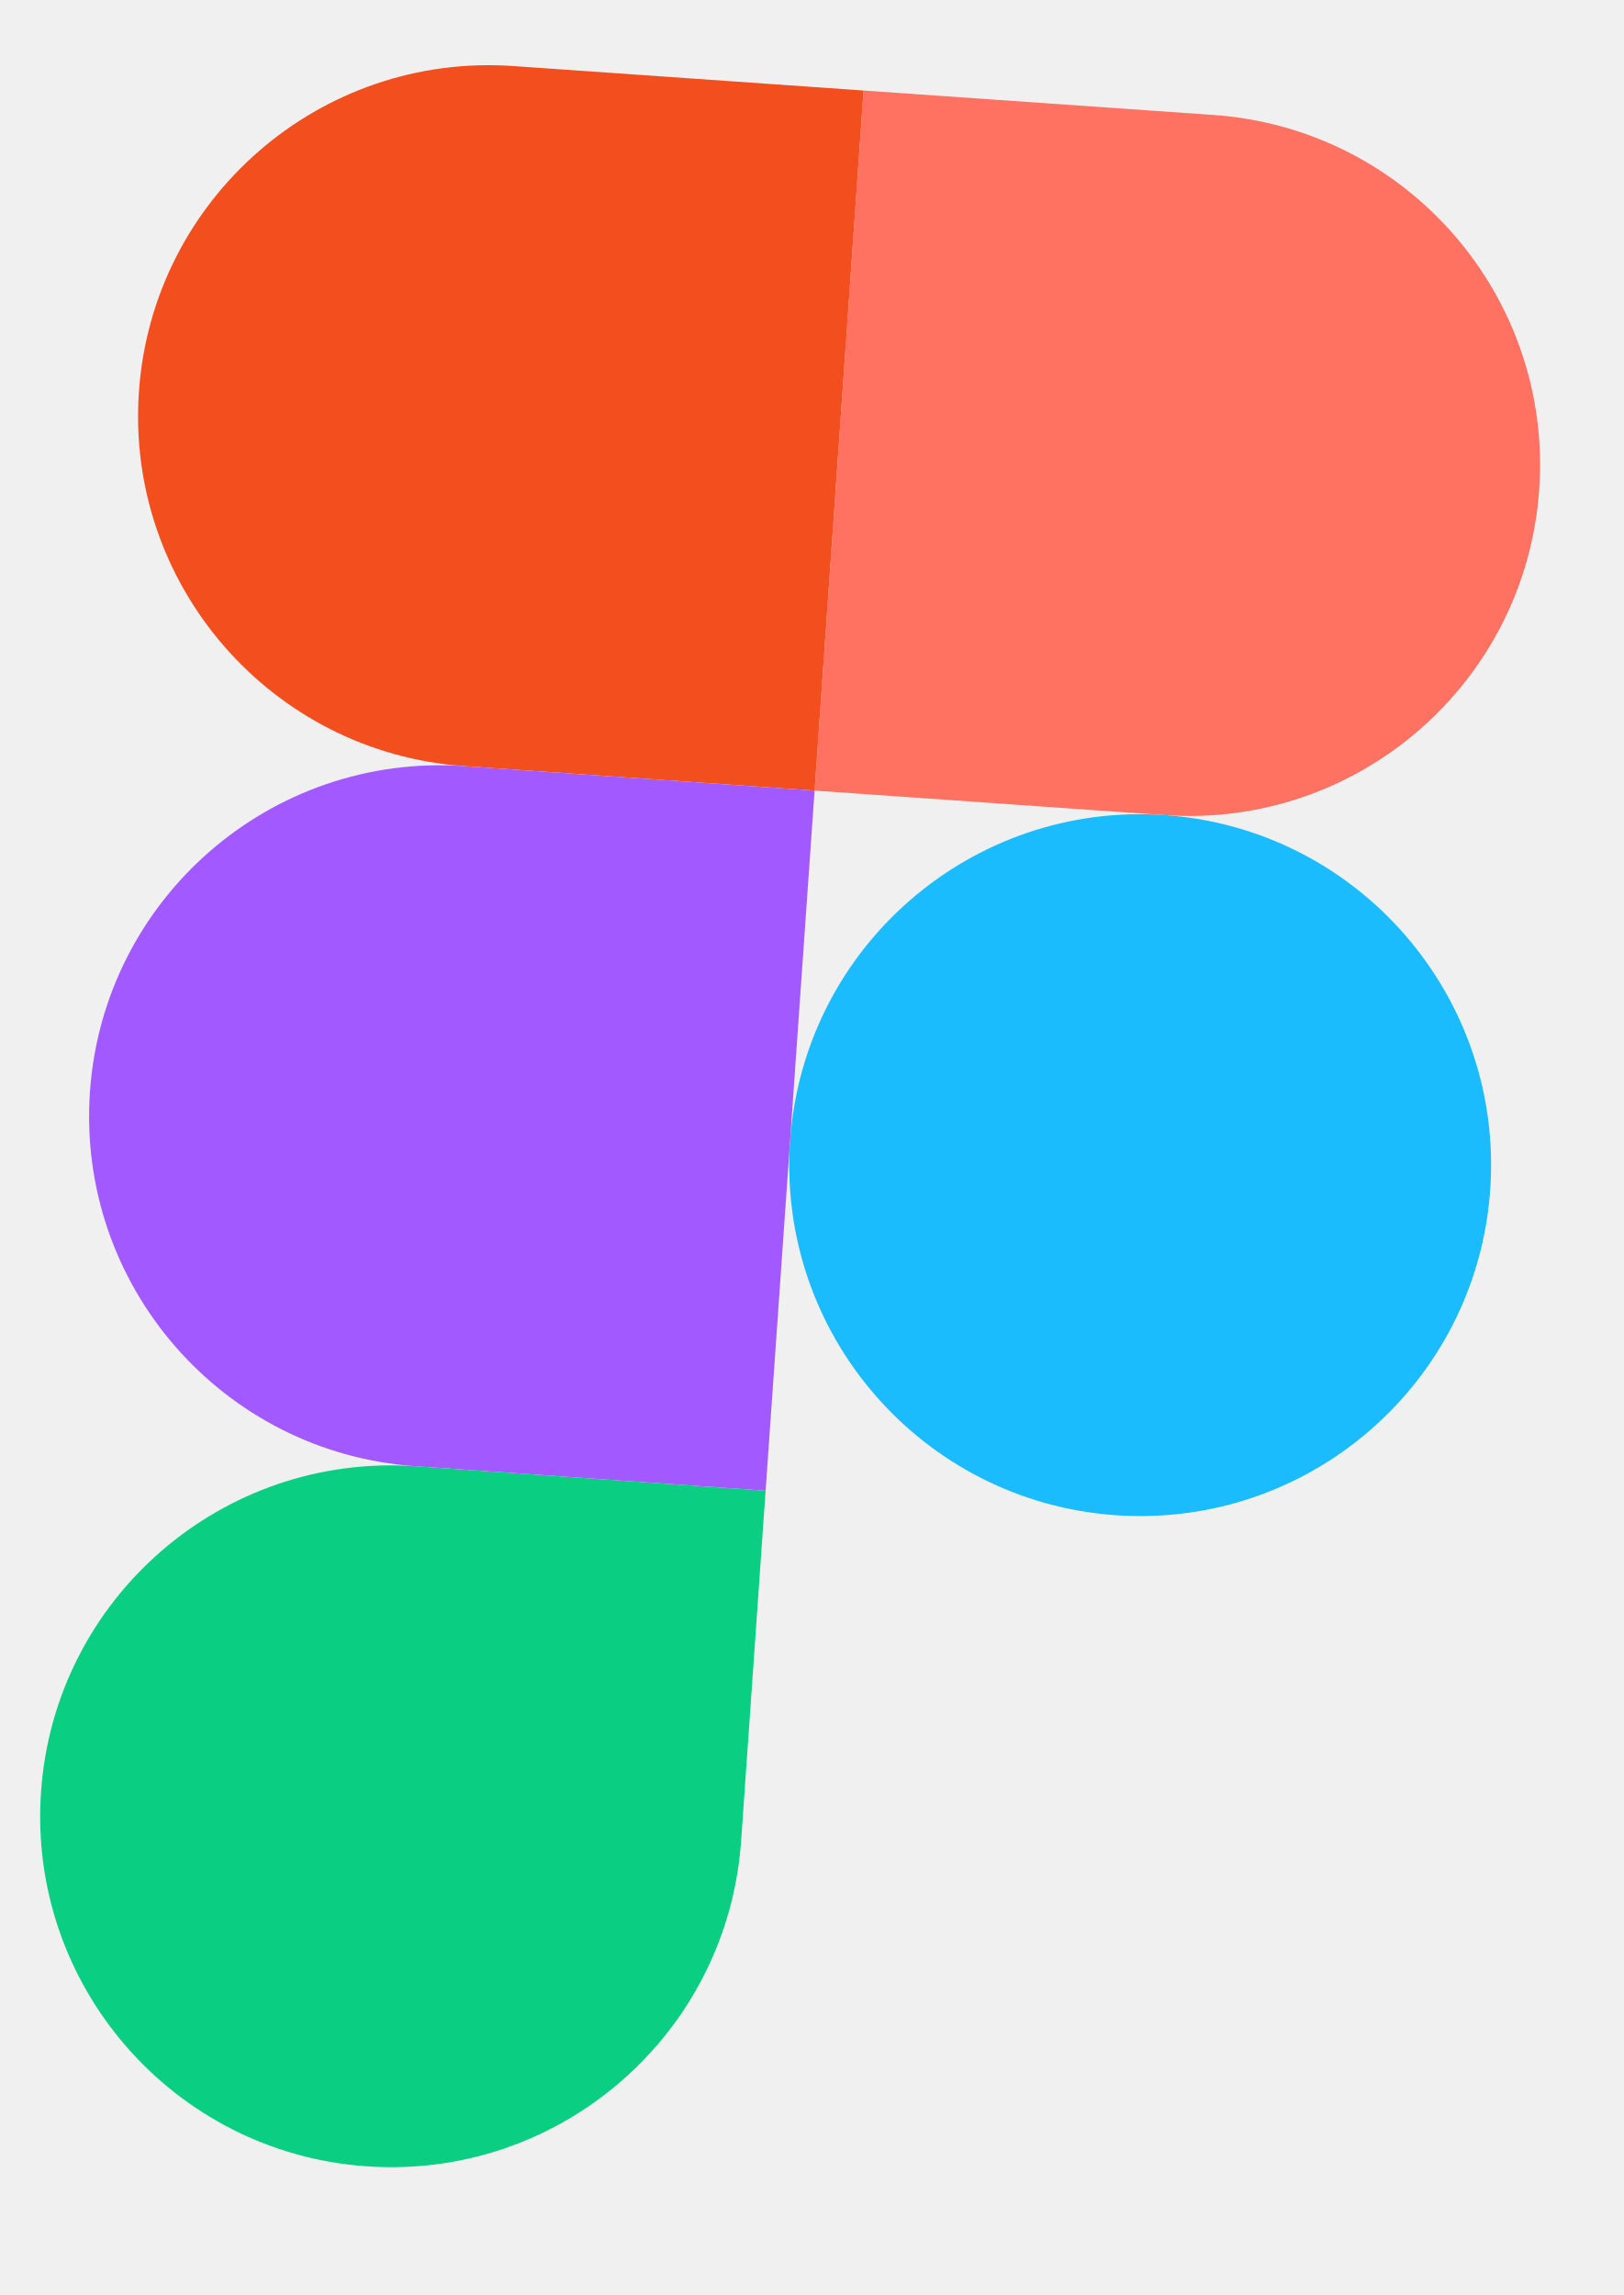
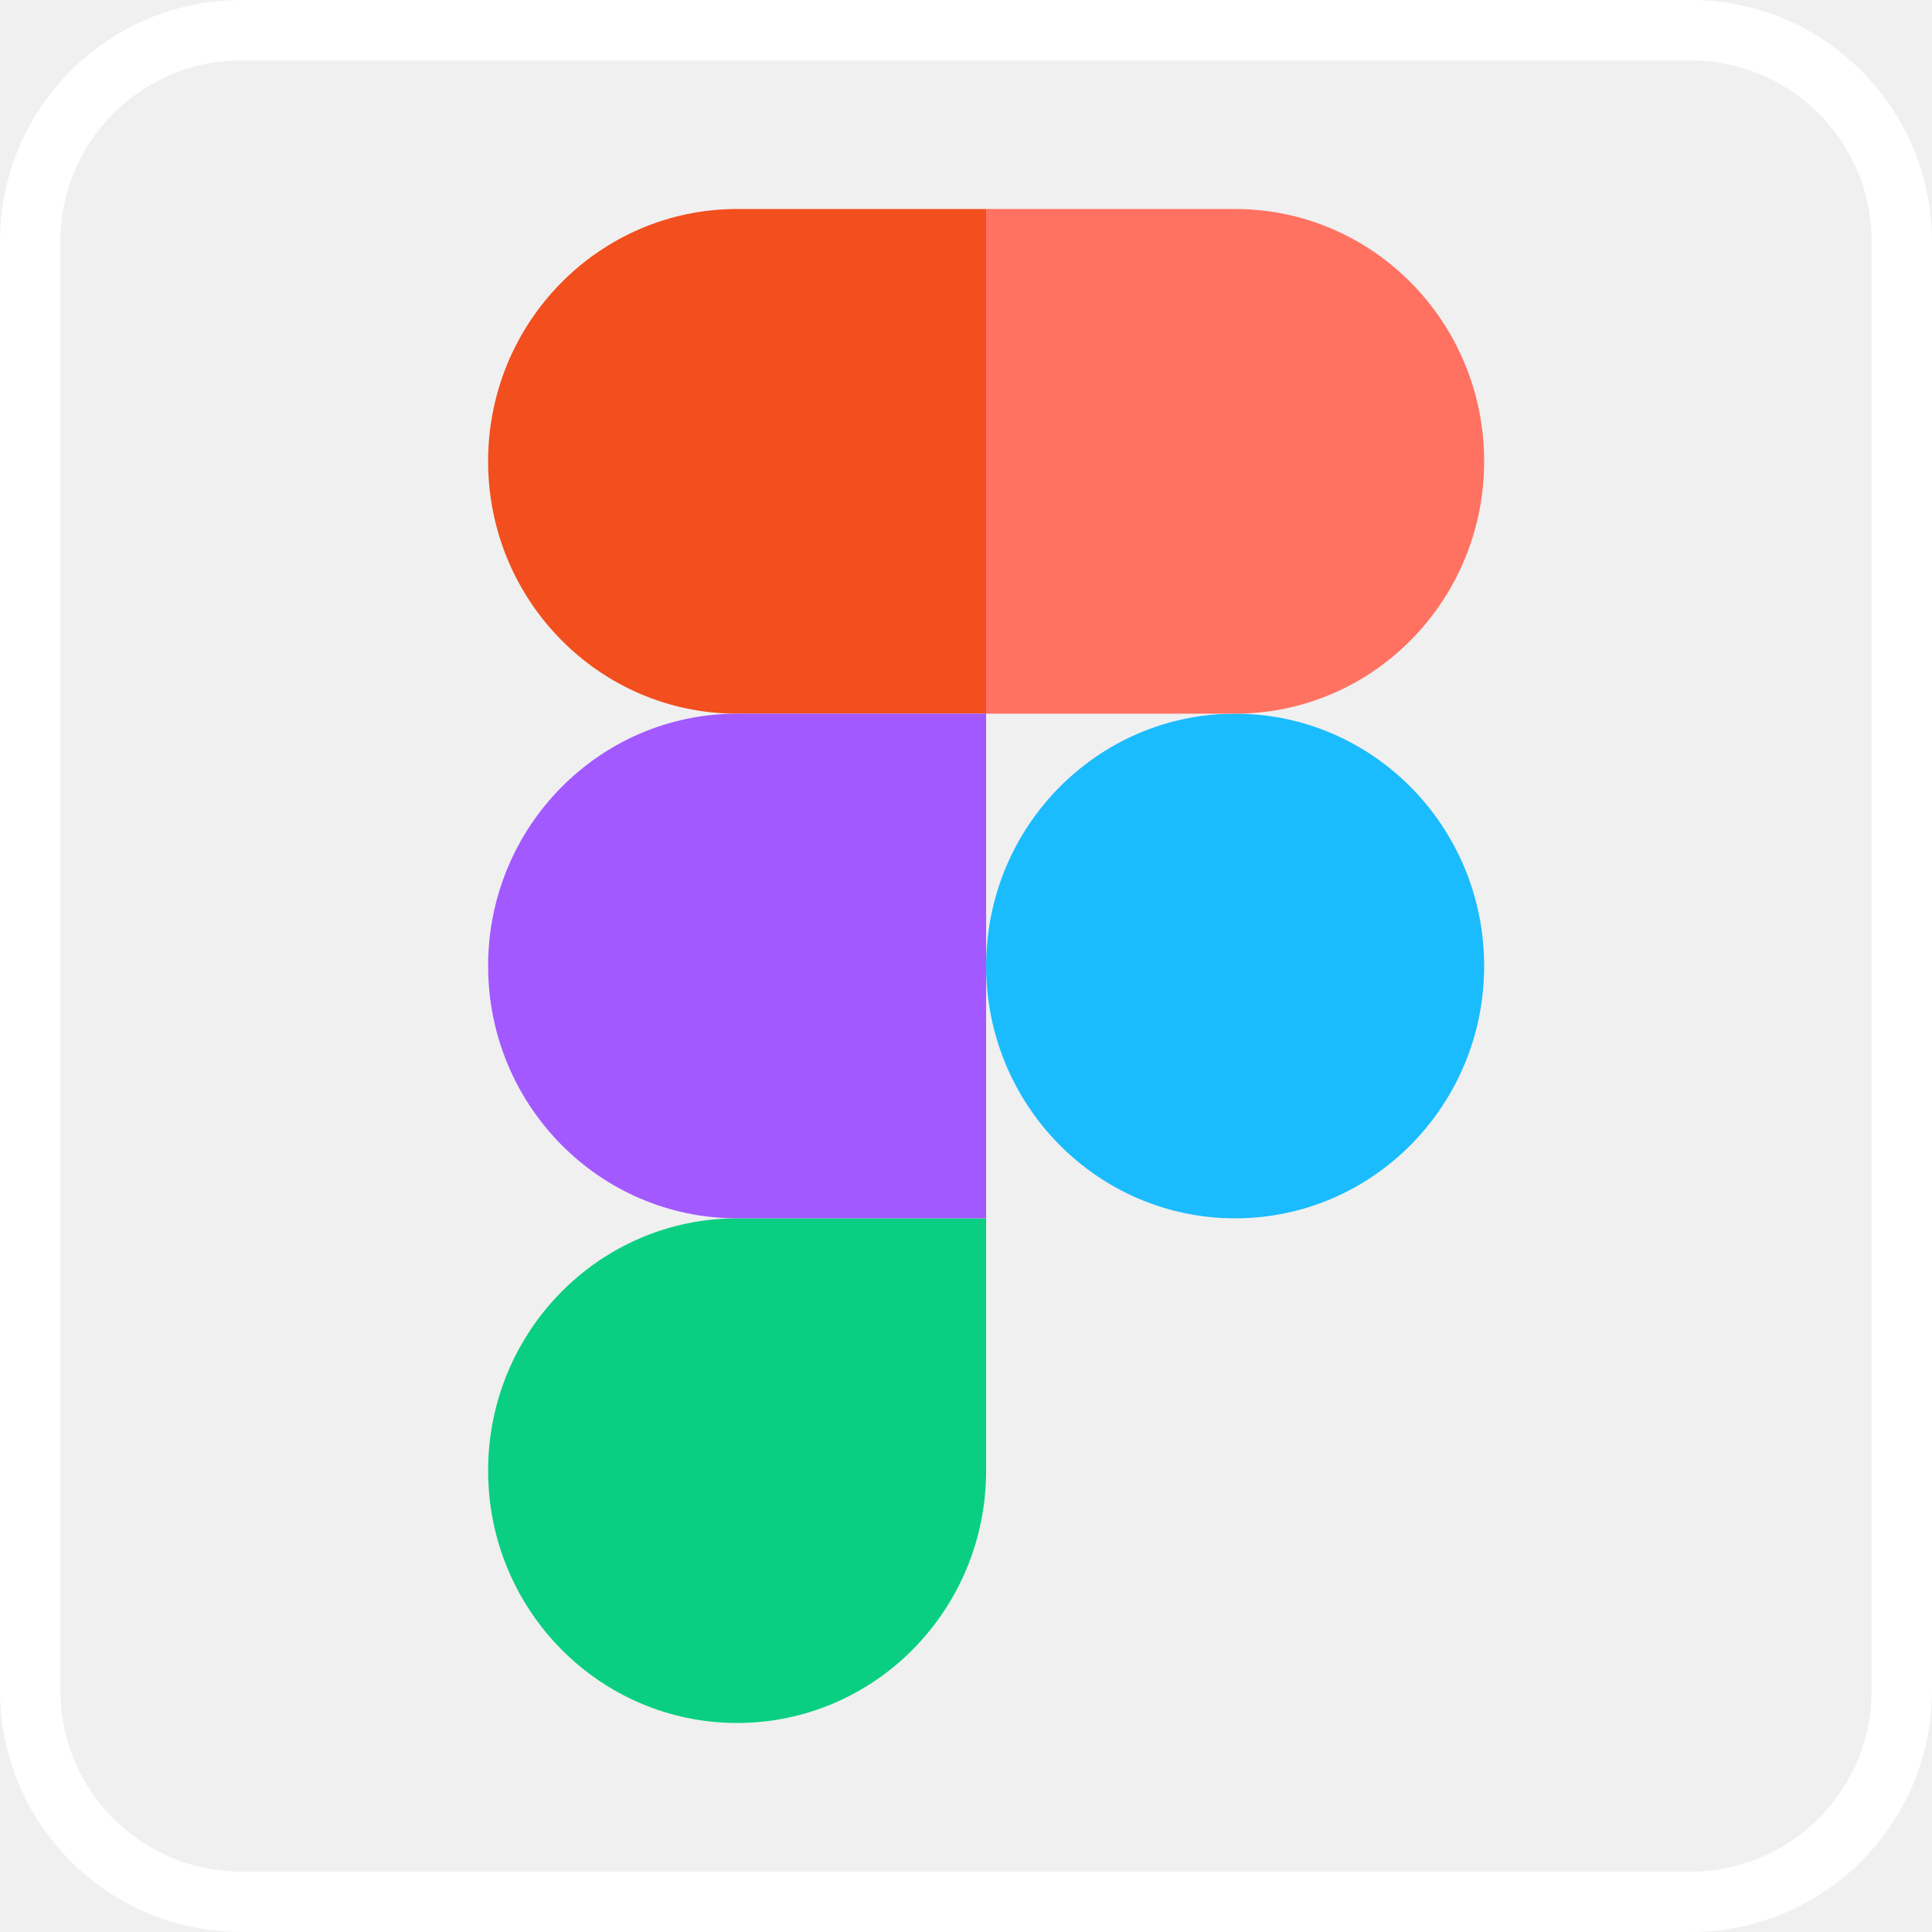
- <svg xmlns="http://www.w3.org/2000/svg" width="29" height="41" viewBox="0 0 29 41" fill="none">
-   <g clip-path="url(#clip0_538_2164)">
-     <path d="M14.115 20.378C14.356 16.924 17.352 14.32 20.806 14.561C24.259 14.803 26.863 17.799 26.622 21.252C26.38 24.706 23.385 27.31 19.931 27.069C16.477 26.827 13.873 23.831 14.115 20.378Z" fill="#1ABCFE" />
-     <path d="M0.733 32.01C0.974 28.557 3.97 25.953 7.424 26.194L13.677 26.631L13.24 32.885C12.998 36.339 10.003 38.943 6.549 38.701C3.095 38.46 0.491 35.464 0.733 32.01Z" fill="#0ACF83" />
-     <path d="M15.427 1.617L14.552 14.124L20.806 14.562C24.259 14.803 27.255 12.199 27.497 8.745C27.738 5.291 25.134 2.296 21.68 2.054L15.427 1.617Z" fill="#FF7262" />
-     <path d="M2.482 6.996C2.241 10.45 4.845 13.445 8.298 13.687L14.552 14.124L15.427 1.617L9.173 1.18C5.719 0.938 2.724 3.542 2.482 6.996Z" fill="#F24E1E" />
-     <path d="M1.607 19.503C1.366 22.957 3.97 25.953 7.424 26.194L13.677 26.631L14.552 14.124L8.298 13.687C4.845 13.445 1.849 16.049 1.607 19.503Z" fill="#A259FF" />
+ <svg xmlns="http://www.w3.org/2000/svg" width="48" height="48" viewBox="0 0 48 48" fill="none">
+   <rect x="0.75" y="0.75" width="46.5" height="46.5" rx="5.25" fill="#F0F0F0" />
+   <rect x="0.75" y="0.75" width="46.5" height="46.5" rx="5.25" stroke="white" stroke-width="1.5" />
+   <g clip-path="url(#clip0_342_579)">
+     <path d="M24.5 24C24.5 20.538 27.27 17.731 30.686 17.731C34.103 17.731 36.873 20.538 36.873 24C36.873 27.462 34.103 30.269 30.686 30.269C27.27 30.269 24.5 27.462 24.5 24Z" fill="#1ABCFE" />
+     <path d="M12.127 36.538C12.127 33.076 14.897 30.269 18.314 30.269H24.5V36.538C24.5 40 21.73 42.807 18.314 42.807C14.897 42.807 12.127 40 12.127 36.538Z" fill="#0ACF83" />
+     <path d="M24.5 5.193V17.731H30.686C34.103 17.731 36.873 14.924 36.873 11.462C36.873 8 34.103 5.193 30.686 5.193H24.5Z" fill="#FF7262" />
+     <path d="M12.127 11.462C12.127 14.924 14.897 17.731 18.314 17.731H24.5V5.193H18.314C14.897 5.193 12.127 8 12.127 11.462Z" fill="#F24E1E" />
+     <path d="M12.127 24C12.127 27.462 14.897 30.269 18.314 30.269H24.5V17.731H18.314C14.897 17.731 12.127 20.538 12.127 24Z" fill="#A259FF" />
  </g>
  <defs>
-     <clipPath id="clip0_538_2164">
-       <rect width="25.333" height="38" fill="white" transform="translate(2.8042 0.540405) rotate(4)" />
+     <clipPath id="clip0_342_579">
+       <rect width="25" height="38" fill="white" transform="translate(12 5)" />
    </clipPath>
  </defs>
</svg>
